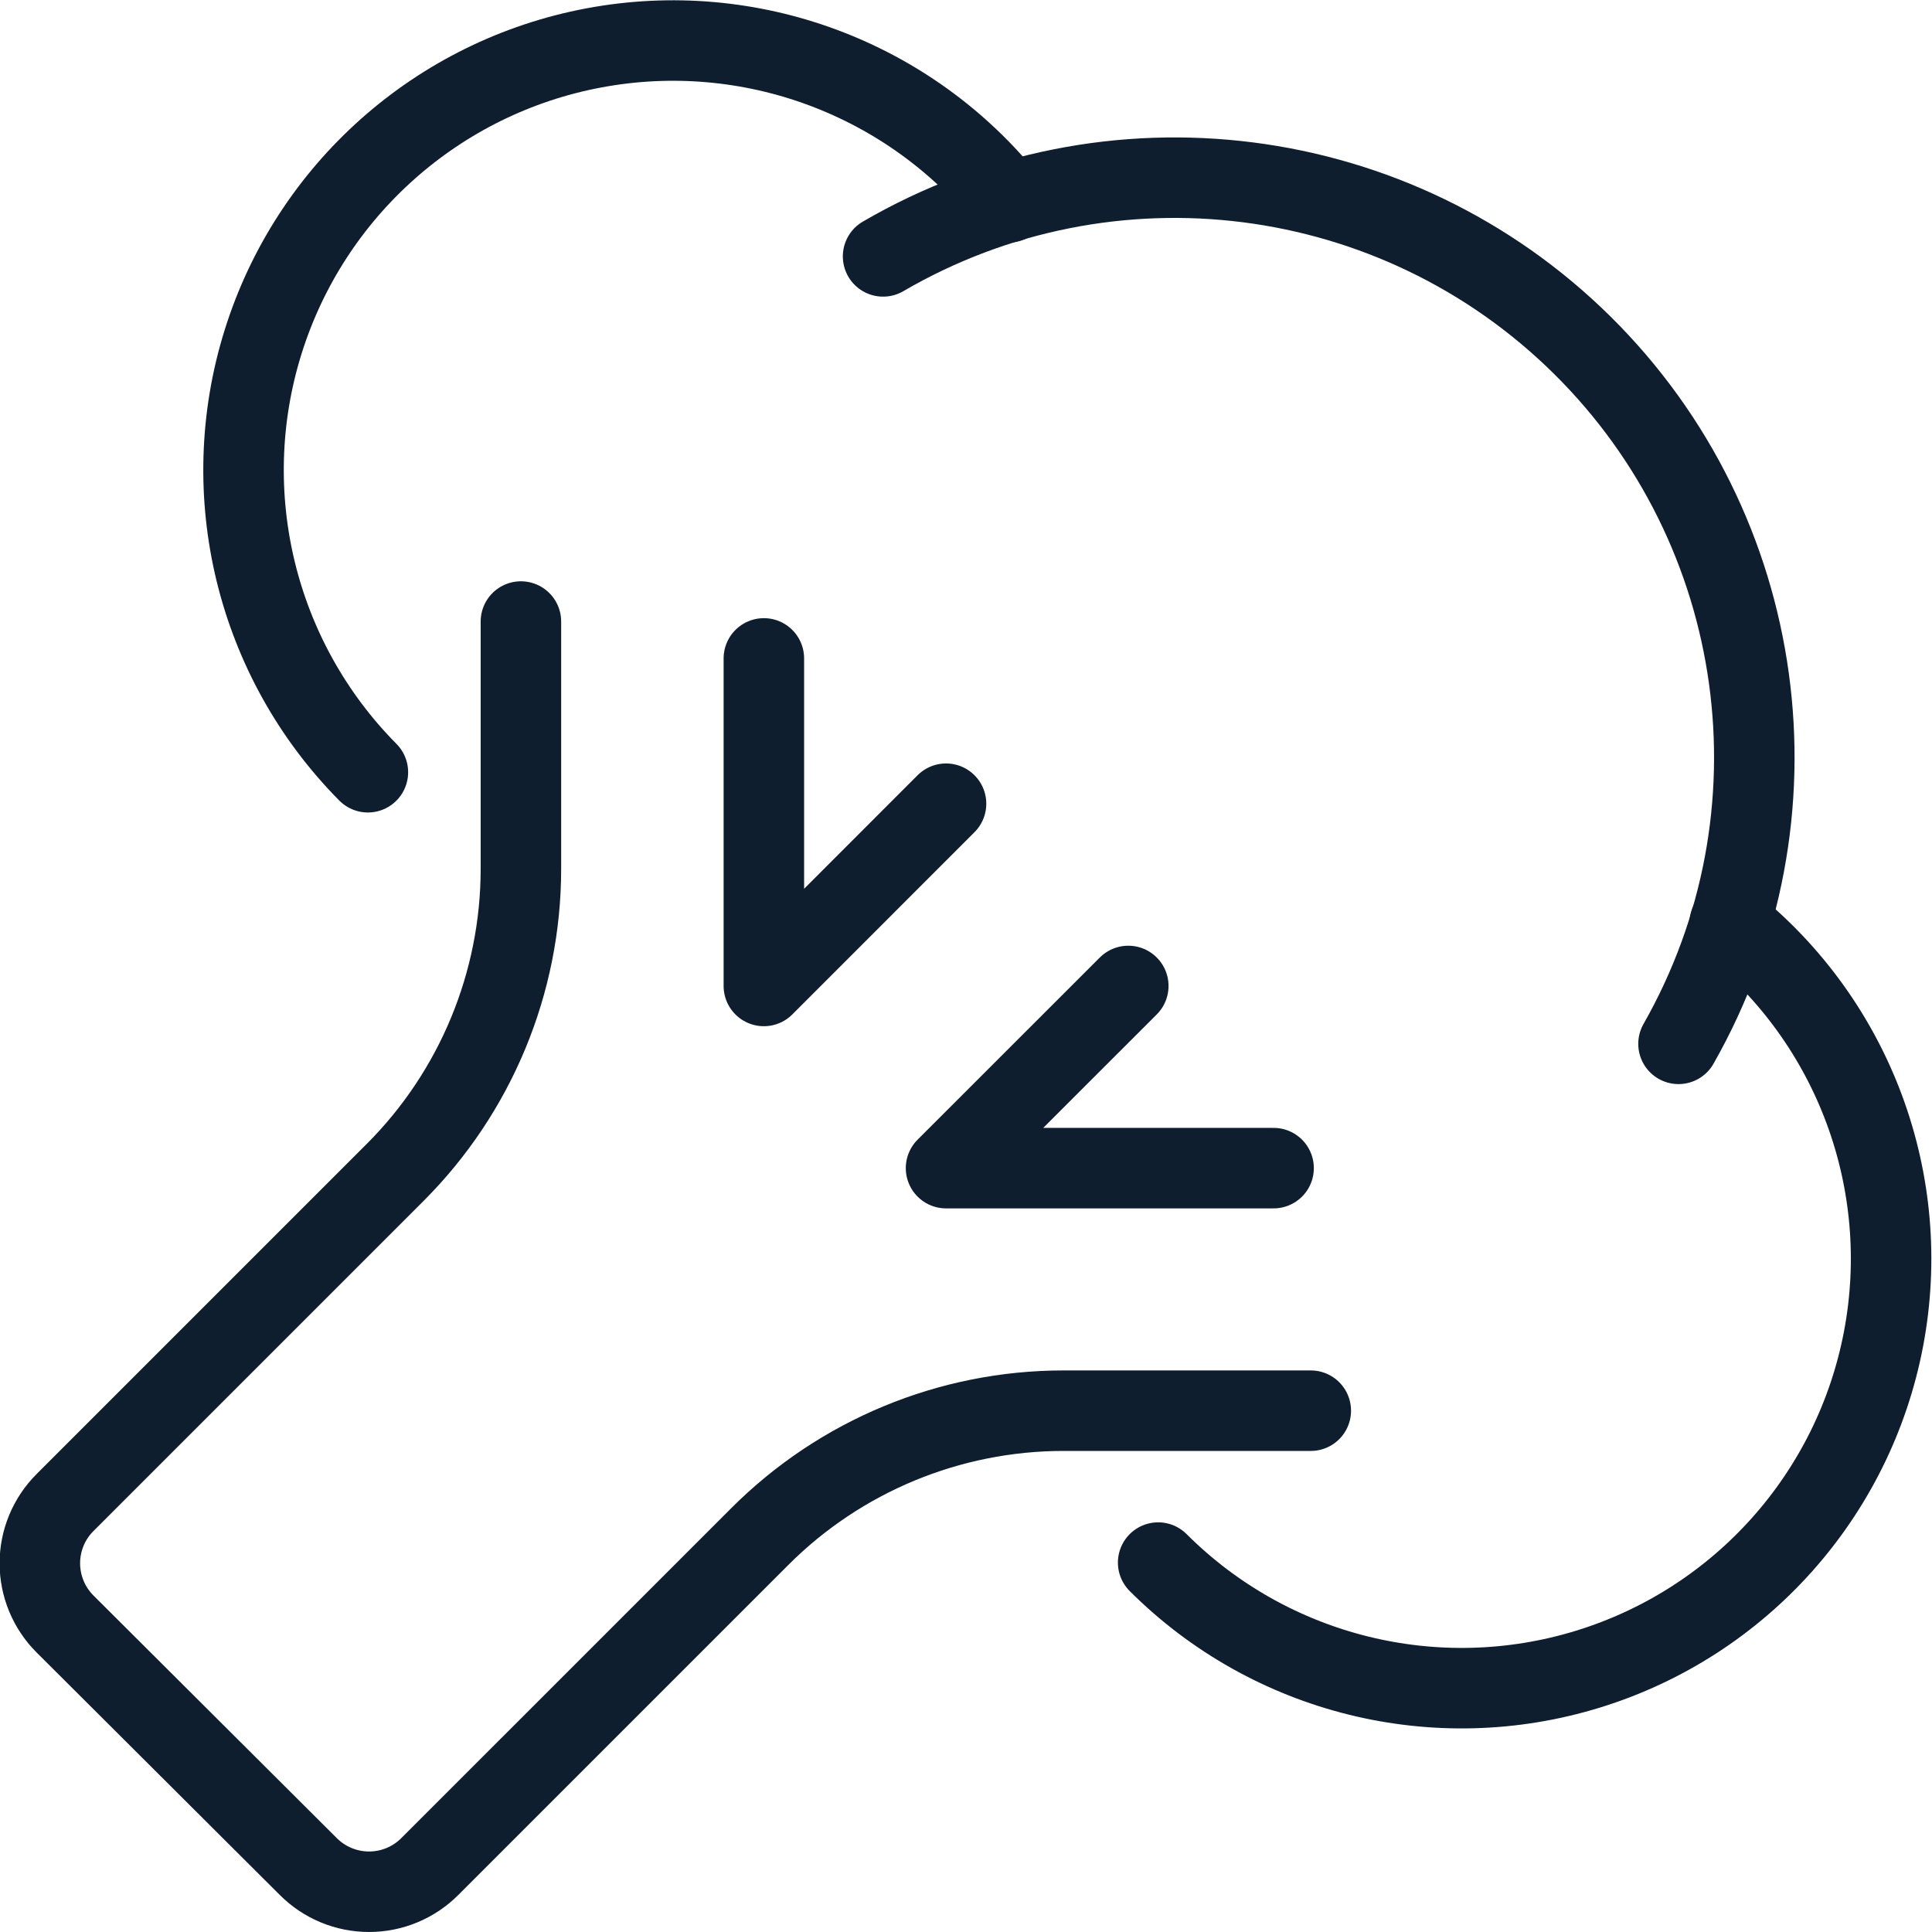
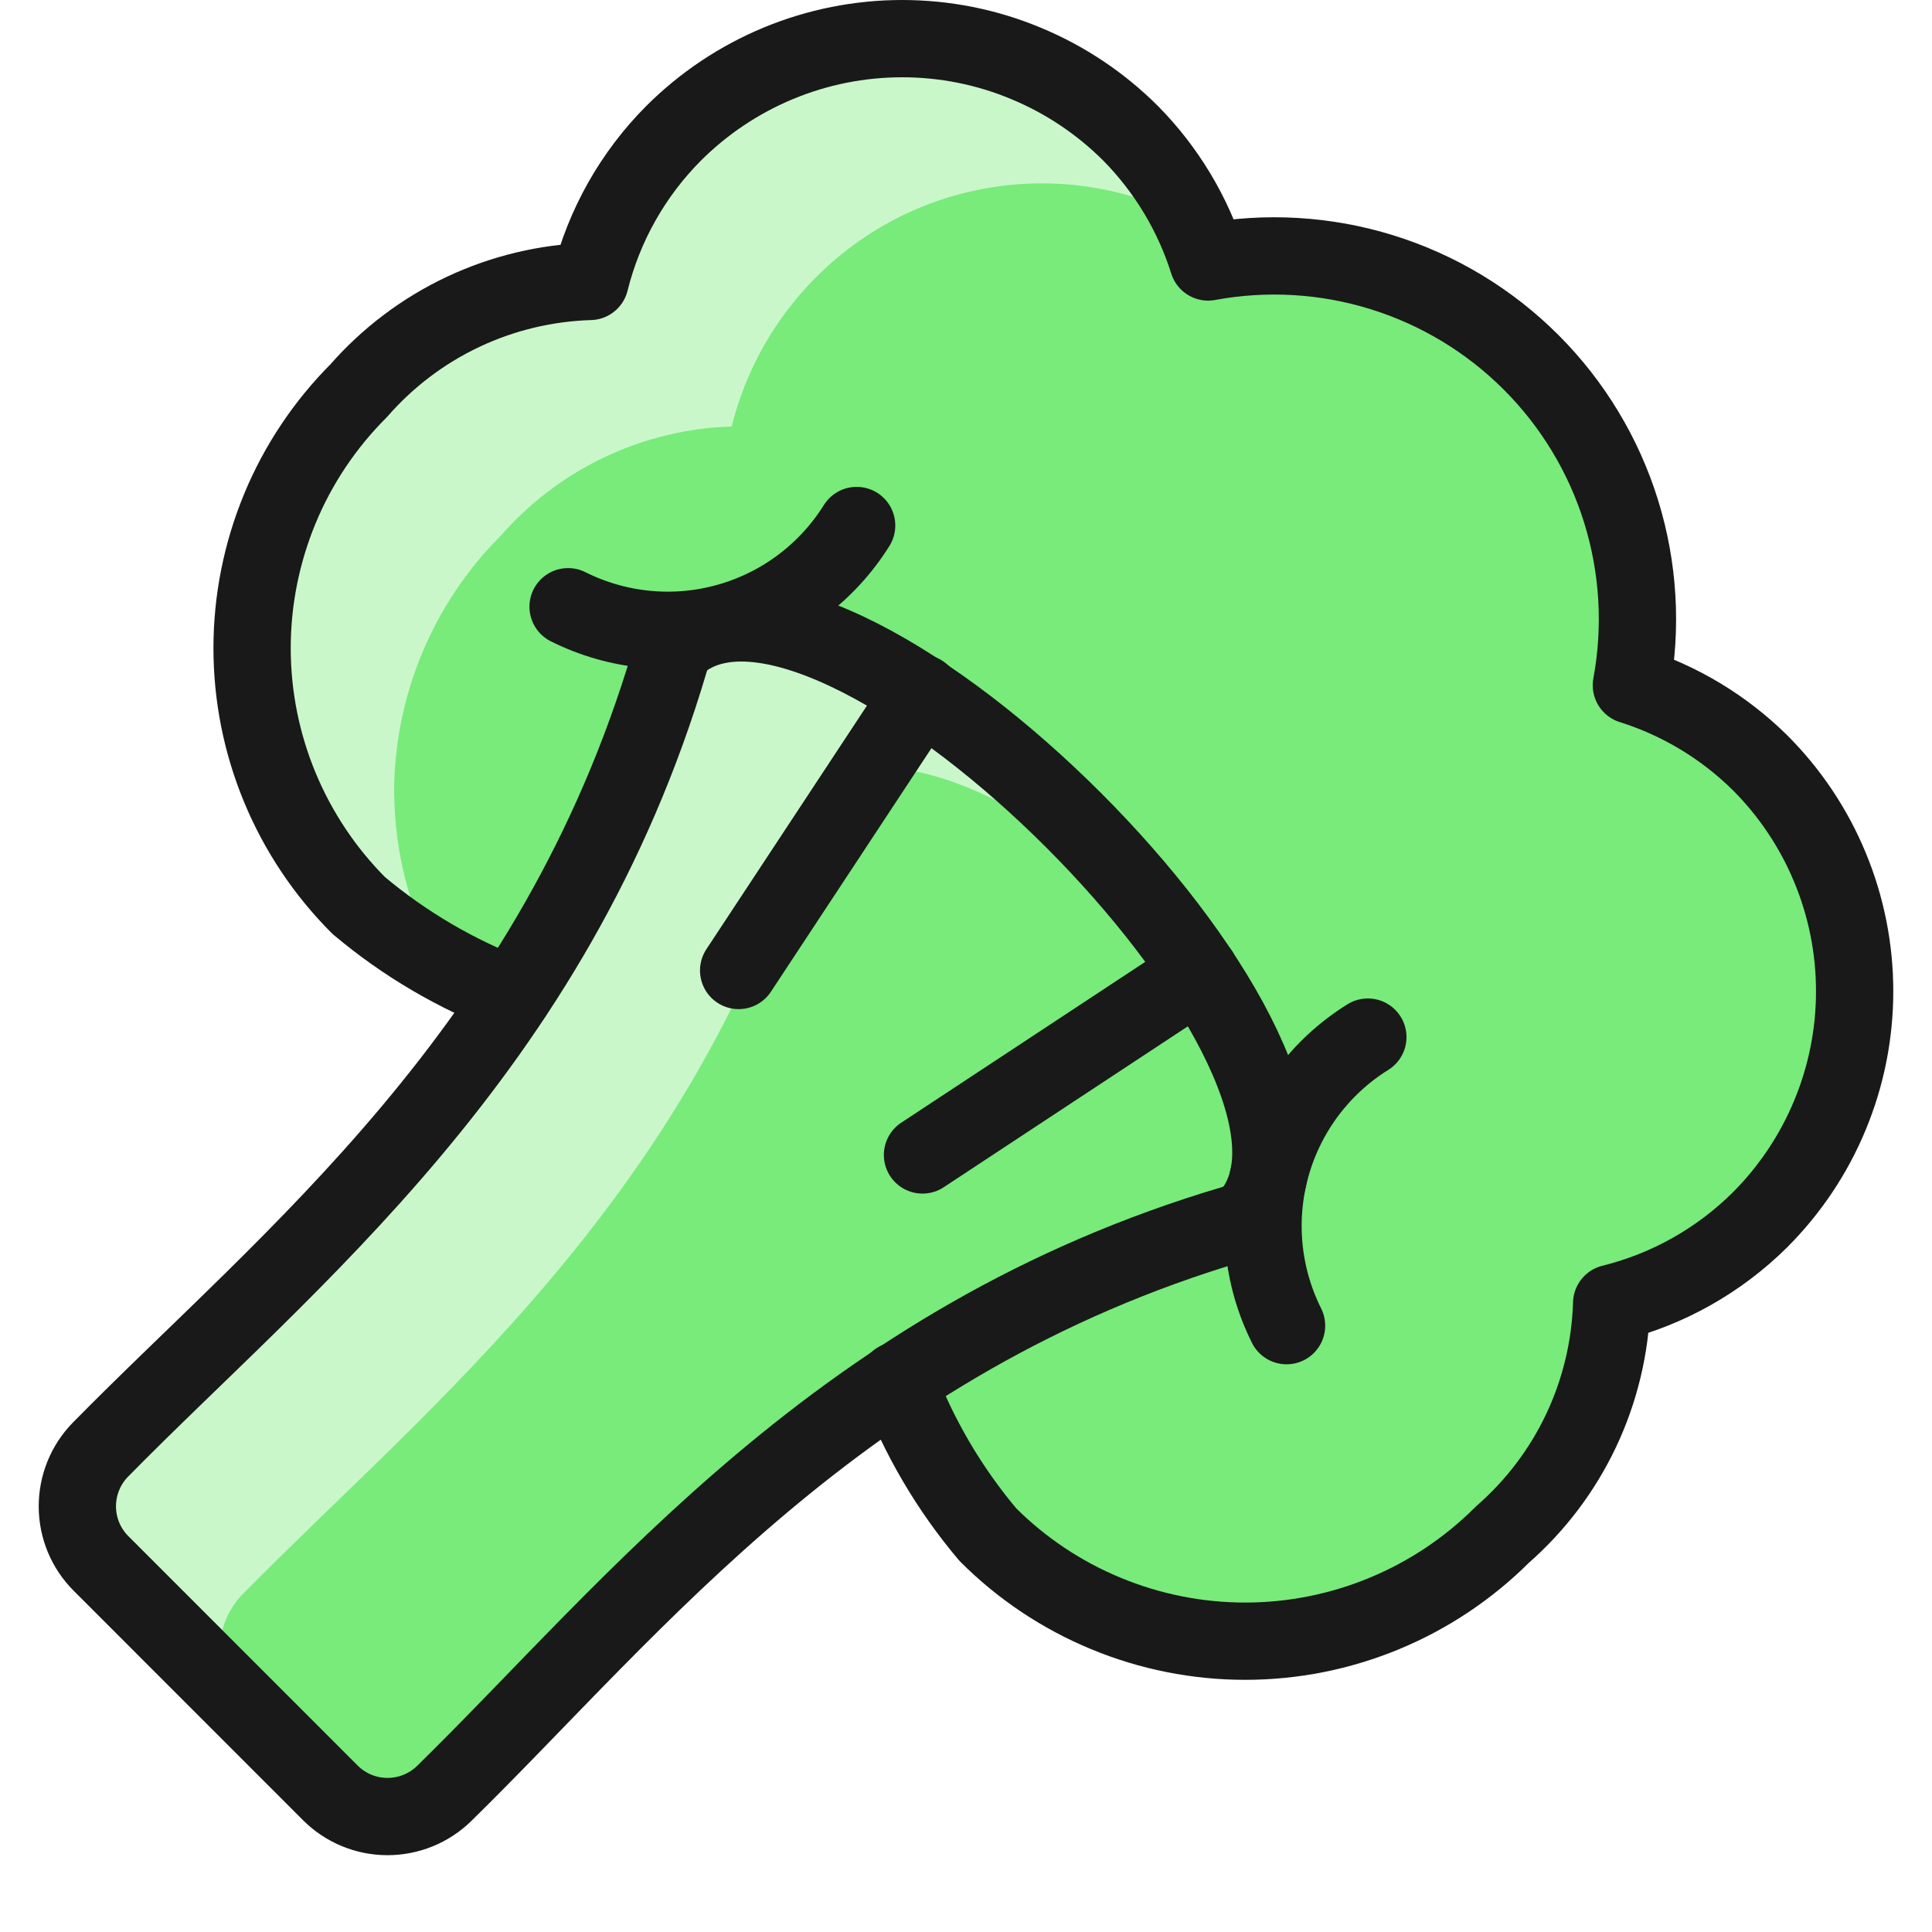
- <svg xmlns="http://www.w3.org/2000/svg" viewBox="0 0 24 24" id="Vegetables-Broccoli-1--Streamline-Ultimate">
-   <path d="m15.821 14.511 -4.069 0 2.264 -2.263" fill="none" stroke="#0f1e2e" stroke-linecap="round" stroke-linejoin="round" stroke-width="1" />
-   <path d="m9.489 8.179 0 4.069 2.263 -2.264" fill="none" stroke="#0f1e2e" stroke-linecap="round" stroke-linejoin="round" stroke-width="1" />
-   <path d="M6.471 7.721v3.071a5.335 5.335 0 0 1 -1.563 3.773l-4.1 4.1a1.066 1.066 0 0 0 0 1.509l3.022 3.013a1.066 1.066 0 0 0 1.509 0l4.1 -4.1a5.335 5.335 0 0 1 3.773 -1.563h3.071" fill="none" stroke="#0f1e2e" stroke-linecap="round" stroke-linejoin="round" stroke-width="1" />
-   <path d="M21.487 11.468a5.335 5.335 0 1 1 -7.1 7.943" fill="none" stroke="#0f1e2e" stroke-linecap="round" stroke-linejoin="round" stroke-width="1" />
-   <path d="M4.57 9.593a5.335 5.335 0 1 1 7.962 -7.08" fill="none" stroke="#0f1e2e" stroke-linecap="round" stroke-linejoin="round" stroke-width="1" />
-   <path d="M10.97 3.185a7.2 7.2 0 0 1 9.881 9.782" fill="none" stroke="#0f1e2e" stroke-linecap="round" stroke-linejoin="round" stroke-width="1" />
+ <svg xmlns="http://www.w3.org/2000/svg" fill="none" viewBox="-0.5 0 25 25" id="Vegetables-Broccoli--Streamline-Ultimate">
+   <path fill="#78eb7b" d="M11.114 17.865c0.273 0.726 0.668 1.399 1.168 1.992 0.437 0.438 0.957 0.785 1.528 1.021 0.571 0.237 1.184 0.359 1.802 0.359s1.231 -0.122 1.802 -0.359c0.572 -0.237 1.091 -0.584 1.528 -1.021 0.429 -0.375 0.776 -0.834 1.019 -1.349 0.243 -0.515 0.377 -1.075 0.394 -1.644 0.725 -0.179 1.387 -0.552 1.917 -1.077 0.389 -0.389 0.698 -0.85 0.908 -1.358 0.211 -0.508 0.319 -1.052 0.319 -1.602s-0.108 -1.094 -0.319 -1.602c-0.21 -0.508 -0.519 -0.97 -0.908 -1.358 -0.467 -0.46 -1.036 -0.803 -1.662 -1 0.139 -0.75 0.093 -1.522 -0.133 -2.25 -0.226 -0.728 -0.626 -1.39 -1.165 -1.929 -0.539 -0.539 -1.201 -0.939 -1.929 -1.165 -0.728 -0.226 -1.5 -0.272 -2.25 -0.133 -0.197 -0.625 -0.54 -1.195 -1 -1.662 -0.389 -0.389 -0.85 -0.698 -1.358 -0.908C12.268 0.608 11.723 0.5 11.174 0.5s-1.094 0.108 -1.602 0.319c-0.508 0.211 -0.969 0.519 -1.358 0.908 -0.526 0.529 -0.899 1.191 -1.079 1.915 -0.569 0.017 -1.129 0.151 -1.644 0.394 -0.515 0.243 -0.974 0.59 -1.349 1.019 -0.437 0.437 -0.785 0.957 -1.021 1.528s-0.359 1.184 -0.359 1.803c0 0.619 0.122 1.231 0.359 1.803 0.237 0.571 0.584 1.091 1.021 1.528 0.593 0.499 1.267 0.894 1.992 1.168" stroke-width="1" />
+   <path fill="#78eb7b" d="M15.463 15.838c0.119 -0.036 0.221 -0.112 0.29 -0.215 0.7 -1.067 -0.61 -3.259 -2.361 -5.01 -1.751 -1.751 -3.943 -3.06 -5.01 -2.361 -0.103 0.068 -0.179 0.171 -0.214 0.29C6.663 13.626 3.21 16.305 0.8 18.758c-0.193 0.197 -0.3 0.462 -0.299 0.738 0.001 0.276 0.111 0.54 0.306 0.735L3.775 23.2c0.195 0.195 0.459 0.305 0.735 0.306 0.276 0.001 0.541 -0.106 0.738 -0.299 2.457 -2.407 5.131 -5.865 10.215 -7.369Z" stroke-width="1" />
+   <path fill="#c9f7ca" d="M4.6 10.262c0 -1.249 0.497 -2.447 1.38 -3.33 0.374 -0.428 0.833 -0.775 1.347 -1.018 0.514 -0.243 1.073 -0.378 1.641 -0.395 0.18 -0.725 0.553 -1.389 1.079 -1.919 0.62 -0.628 1.424 -1.041 2.296 -1.177 0.872 -0.137 1.764 0.01 2.546 0.418 -0.188 -0.412 -0.443 -0.79 -0.755 -1.118 -0.389 -0.389 -0.85 -0.698 -1.358 -0.908 -0.508 -0.211 -1.052 -0.319 -1.602 -0.319s-1.094 0.108 -1.602 0.319c-0.508 0.211 -0.969 0.519 -1.358 0.908 -0.527 0.53 -0.9 1.193 -1.079 1.919 -0.569 0.017 -1.129 0.151 -1.644 0.394 -0.515 0.243 -0.974 0.59 -1.349 1.019 -0.437 0.437 -0.785 0.957 -1.021 1.528s-0.359 1.184 -0.359 1.803c0 0.619 0.122 1.231 0.359 1.803 0.237 0.572 0.584 1.091 1.021 1.528 0.312 0.26 0.647 0.492 1 0.693 -0.349 -0.662 -0.535 -1.398 -0.541 -2.147Z" stroke-width="1" />
+   <path fill="#c9f7ca" d="M2.634 20.635C5.044 18.182 8.5 15.5 10 10.419c0.035 -0.119 0.111 -0.222 0.214 -0.29 0.9 -0.589 2.6 0.254 4.155 1.579 -0.307 -0.384 -0.634 -0.751 -0.979 -1.1 -1.751 -1.751 -3.943 -3.06 -5.01 -2.361 -0.103 0.068 -0.179 0.171 -0.214 0.29C6.663 13.626 3.21 16.305 0.8 18.758c-0.193 0.197 -0.3 0.462 -0.299 0.738 0.001 0.276 0.111 0.54 0.306 0.735L2.557 21.981c-0.15 -0.197 -0.225 -0.44 -0.21 -0.687 0.014 -0.247 0.116 -0.48 0.287 -0.659Z" stroke-width="1" />
+   <path stroke="#191919" stroke-linecap="round" stroke-linejoin="round" d="M11.114 17.865c0.273 0.726 0.668 1.399 1.168 1.992 0.437 0.438 0.957 0.785 1.528 1.021 0.571 0.237 1.184 0.359 1.802 0.359s1.231 -0.122 1.802 -0.359c0.572 -0.237 1.091 -0.584 1.528 -1.021 0.429 -0.375 0.776 -0.834 1.019 -1.349 0.243 -0.515 0.377 -1.075 0.394 -1.644 0.725 -0.179 1.387 -0.552 1.917 -1.077 0.389 -0.389 0.698 -0.85 0.908 -1.358 0.211 -0.508 0.319 -1.052 0.319 -1.602s-0.108 -1.094 -0.319 -1.602c-0.21 -0.508 -0.519 -0.97 -0.908 -1.358 -0.467 -0.46 -1.036 -0.803 -1.662 -1 0.139 -0.75 0.093 -1.522 -0.133 -2.25 -0.226 -0.728 -0.626 -1.39 -1.165 -1.929 -0.539 -0.539 -1.201 -0.939 -1.929 -1.165 -0.728 -0.226 -1.5 -0.272 -2.25 -0.133 -0.197 -0.625 -0.54 -1.195 -1 -1.662 -0.389 -0.389 -0.85 -0.698 -1.358 -0.908C12.268 0.608 11.723 0.5 11.174 0.5s-1.094 0.108 -1.602 0.319c-0.508 0.211 -0.969 0.519 -1.358 0.908 -0.526 0.529 -0.899 1.191 -1.079 1.915 -0.569 0.017 -1.129 0.151 -1.644 0.394 -0.515 0.243 -0.974 0.59 -1.349 1.019 -0.437 0.437 -0.785 0.957 -1.021 1.528s-0.359 1.184 -0.359 1.803c0 0.619 0.122 1.231 0.359 1.803 0.237 0.571 0.584 1.091 1.021 1.528 0.593 0.499 1.267 0.894 1.992 1.168" stroke-width="1" />
+   <path stroke="#191919" stroke-linecap="round" stroke-linejoin="round" d="M15.463 15.838c0.119 -0.036 0.221 -0.112 0.29 -0.215 0.7 -1.067 -0.61 -3.259 -2.361 -5.01 -1.751 -1.751 -3.943 -3.06 -5.01 -2.361 -0.103 0.068 -0.179 0.171 -0.214 0.29C6.663 13.626 3.21 16.305 0.8 18.758c-0.193 0.197 -0.3 0.462 -0.299 0.738 0.001 0.276 0.111 0.54 0.306 0.735L3.775 23.2c0.195 0.195 0.459 0.305 0.735 0.306 0.276 0.001 0.541 -0.106 0.738 -0.299 2.457 -2.407 5.131 -5.865 10.215 -7.369Z" stroke-width="1" />
+   <path stroke="#191919" stroke-linecap="round" stroke-linejoin="round" d="M6.851 7.851c0.641 0.321 1.38 0.392 2.07 0.197 0.691 -0.194 1.284 -0.64 1.664 -1.248" stroke-width="1" />
+   <path stroke="#191919" stroke-linecap="round" stroke-linejoin="round" d="M11.423 8.97 9.058 12.558" stroke-width="1" />
+   <path stroke="#191919" stroke-linecap="round" stroke-linejoin="round" d="M16.148 17.154c-0.321 -0.642 -0.391 -1.38 -0.197 -2.071 0.195 -0.691 0.64 -1.284 1.249 -1.663" stroke-width="1" />
+   <path stroke="#191919" stroke-linecap="round" stroke-linejoin="round" d="m15.025 12.58 -3.588 2.365" stroke-width="1" />
</svg>
